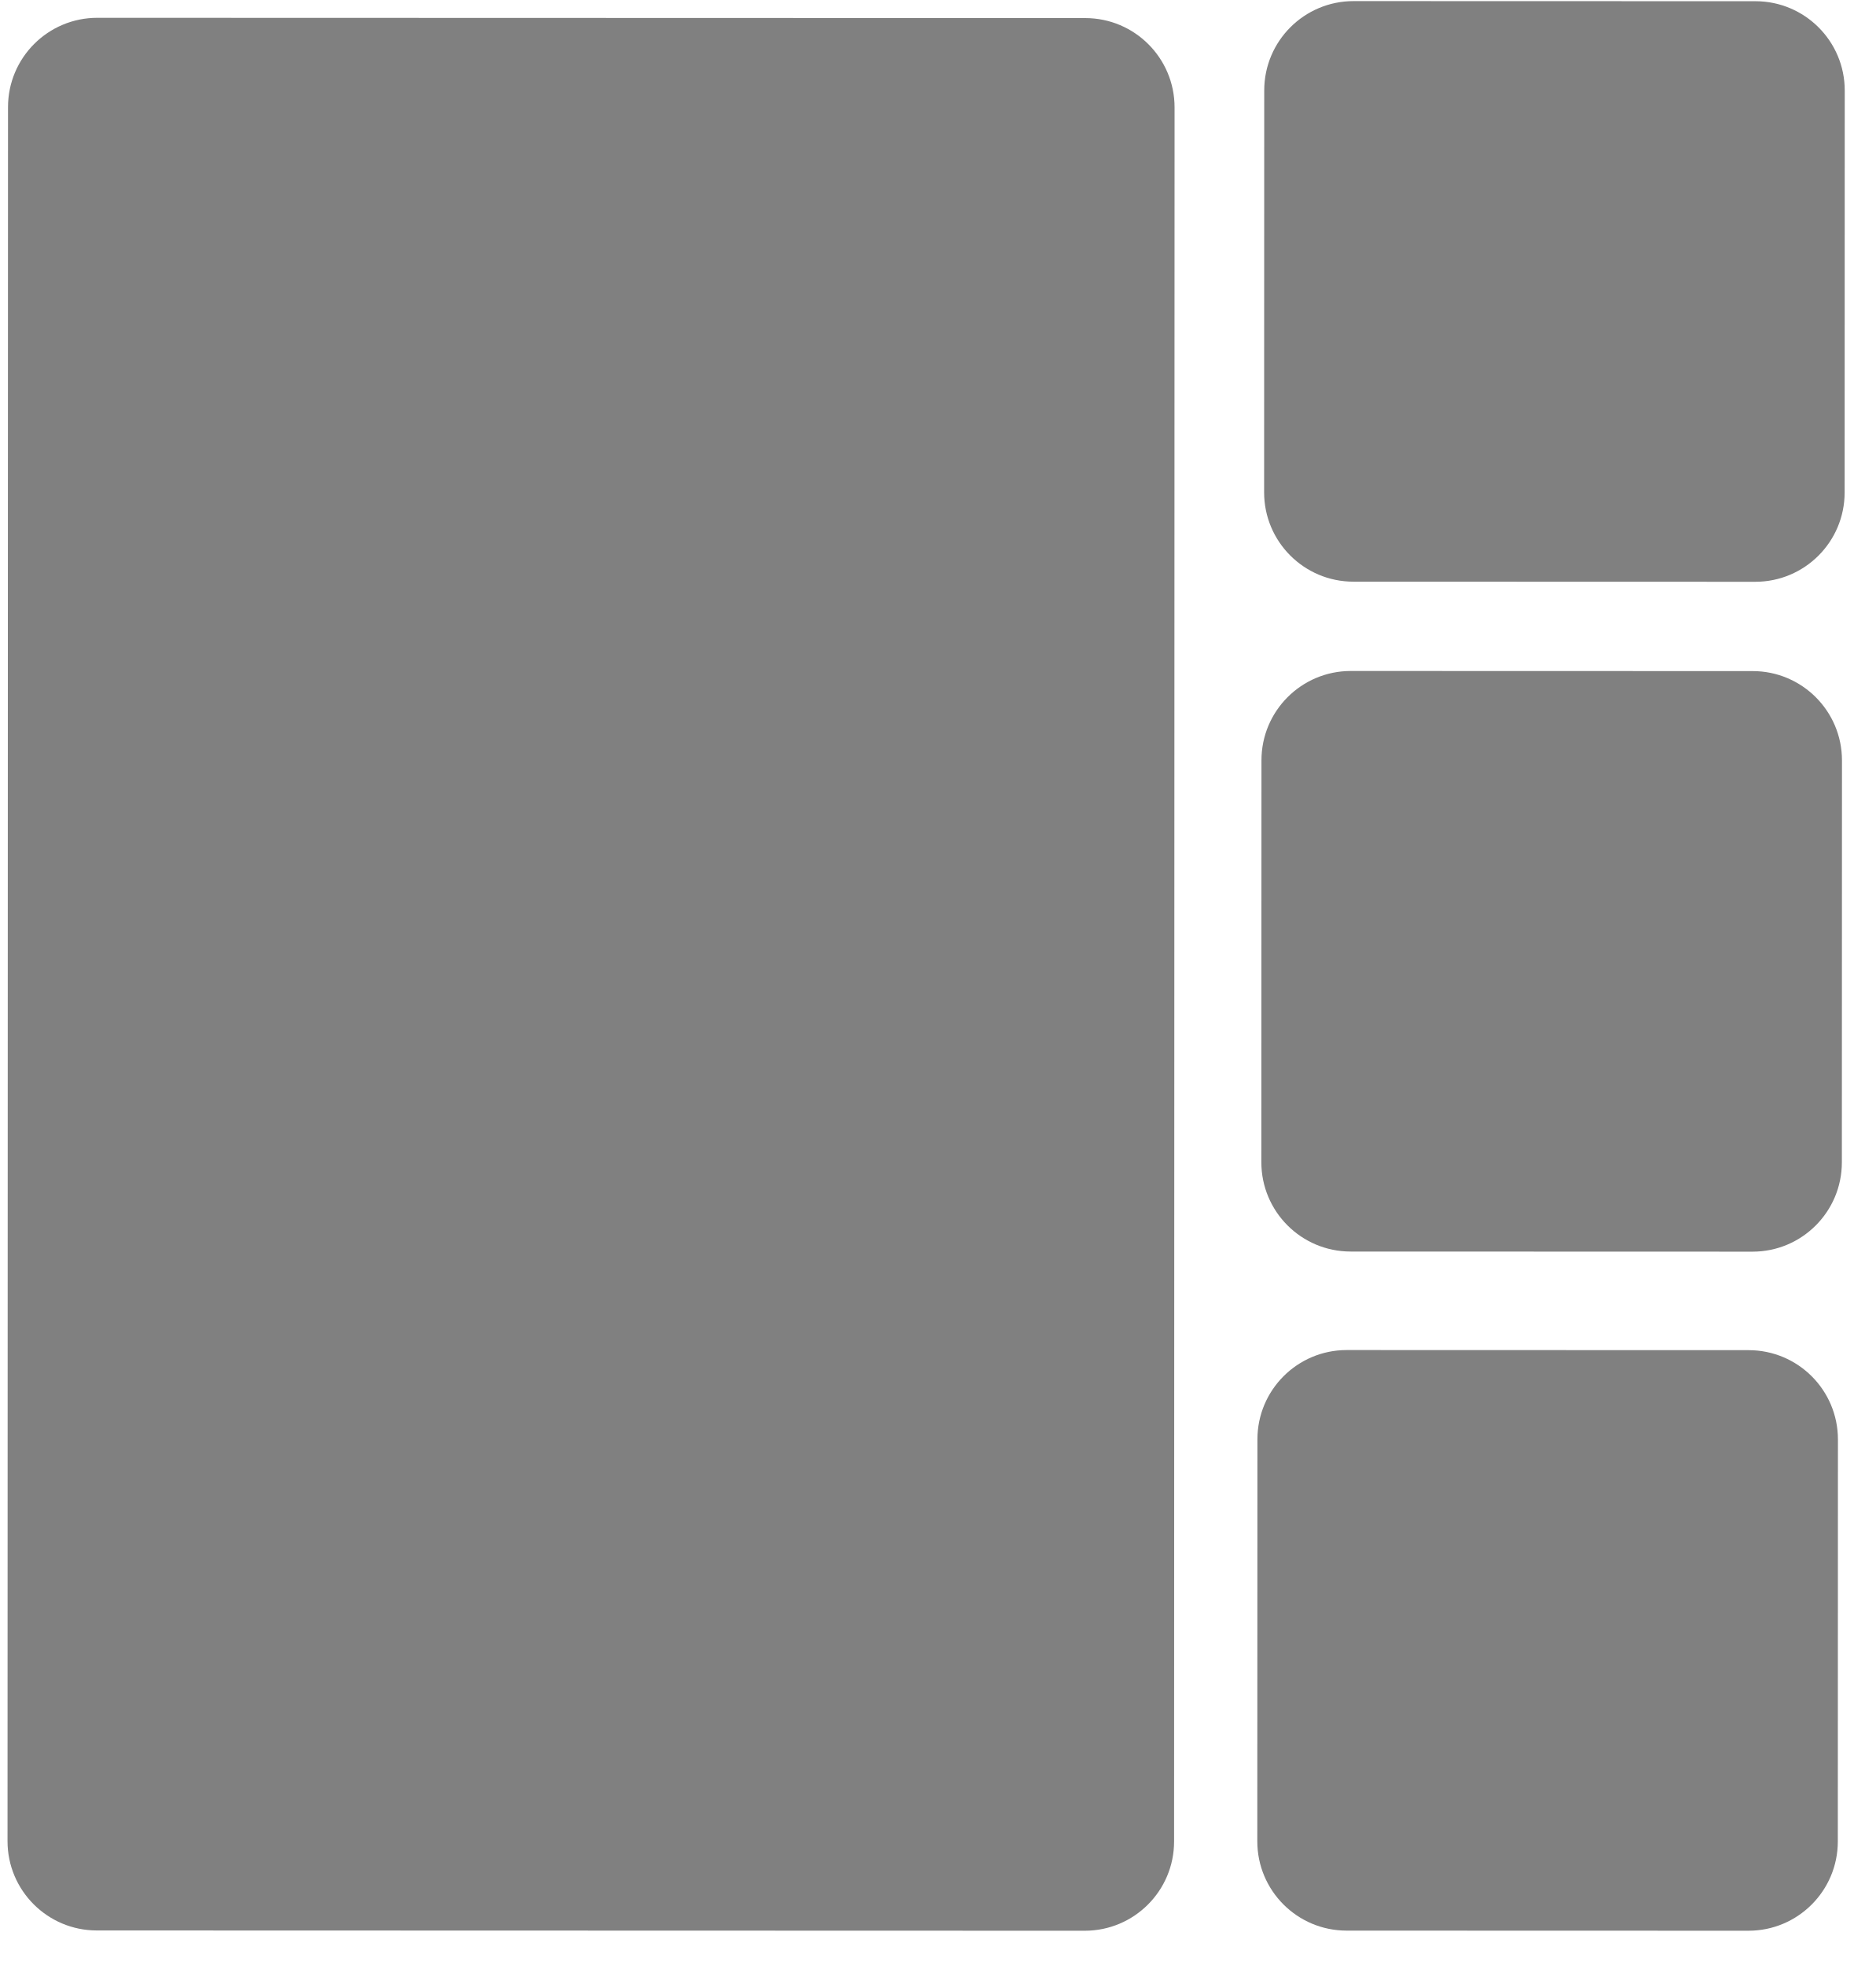
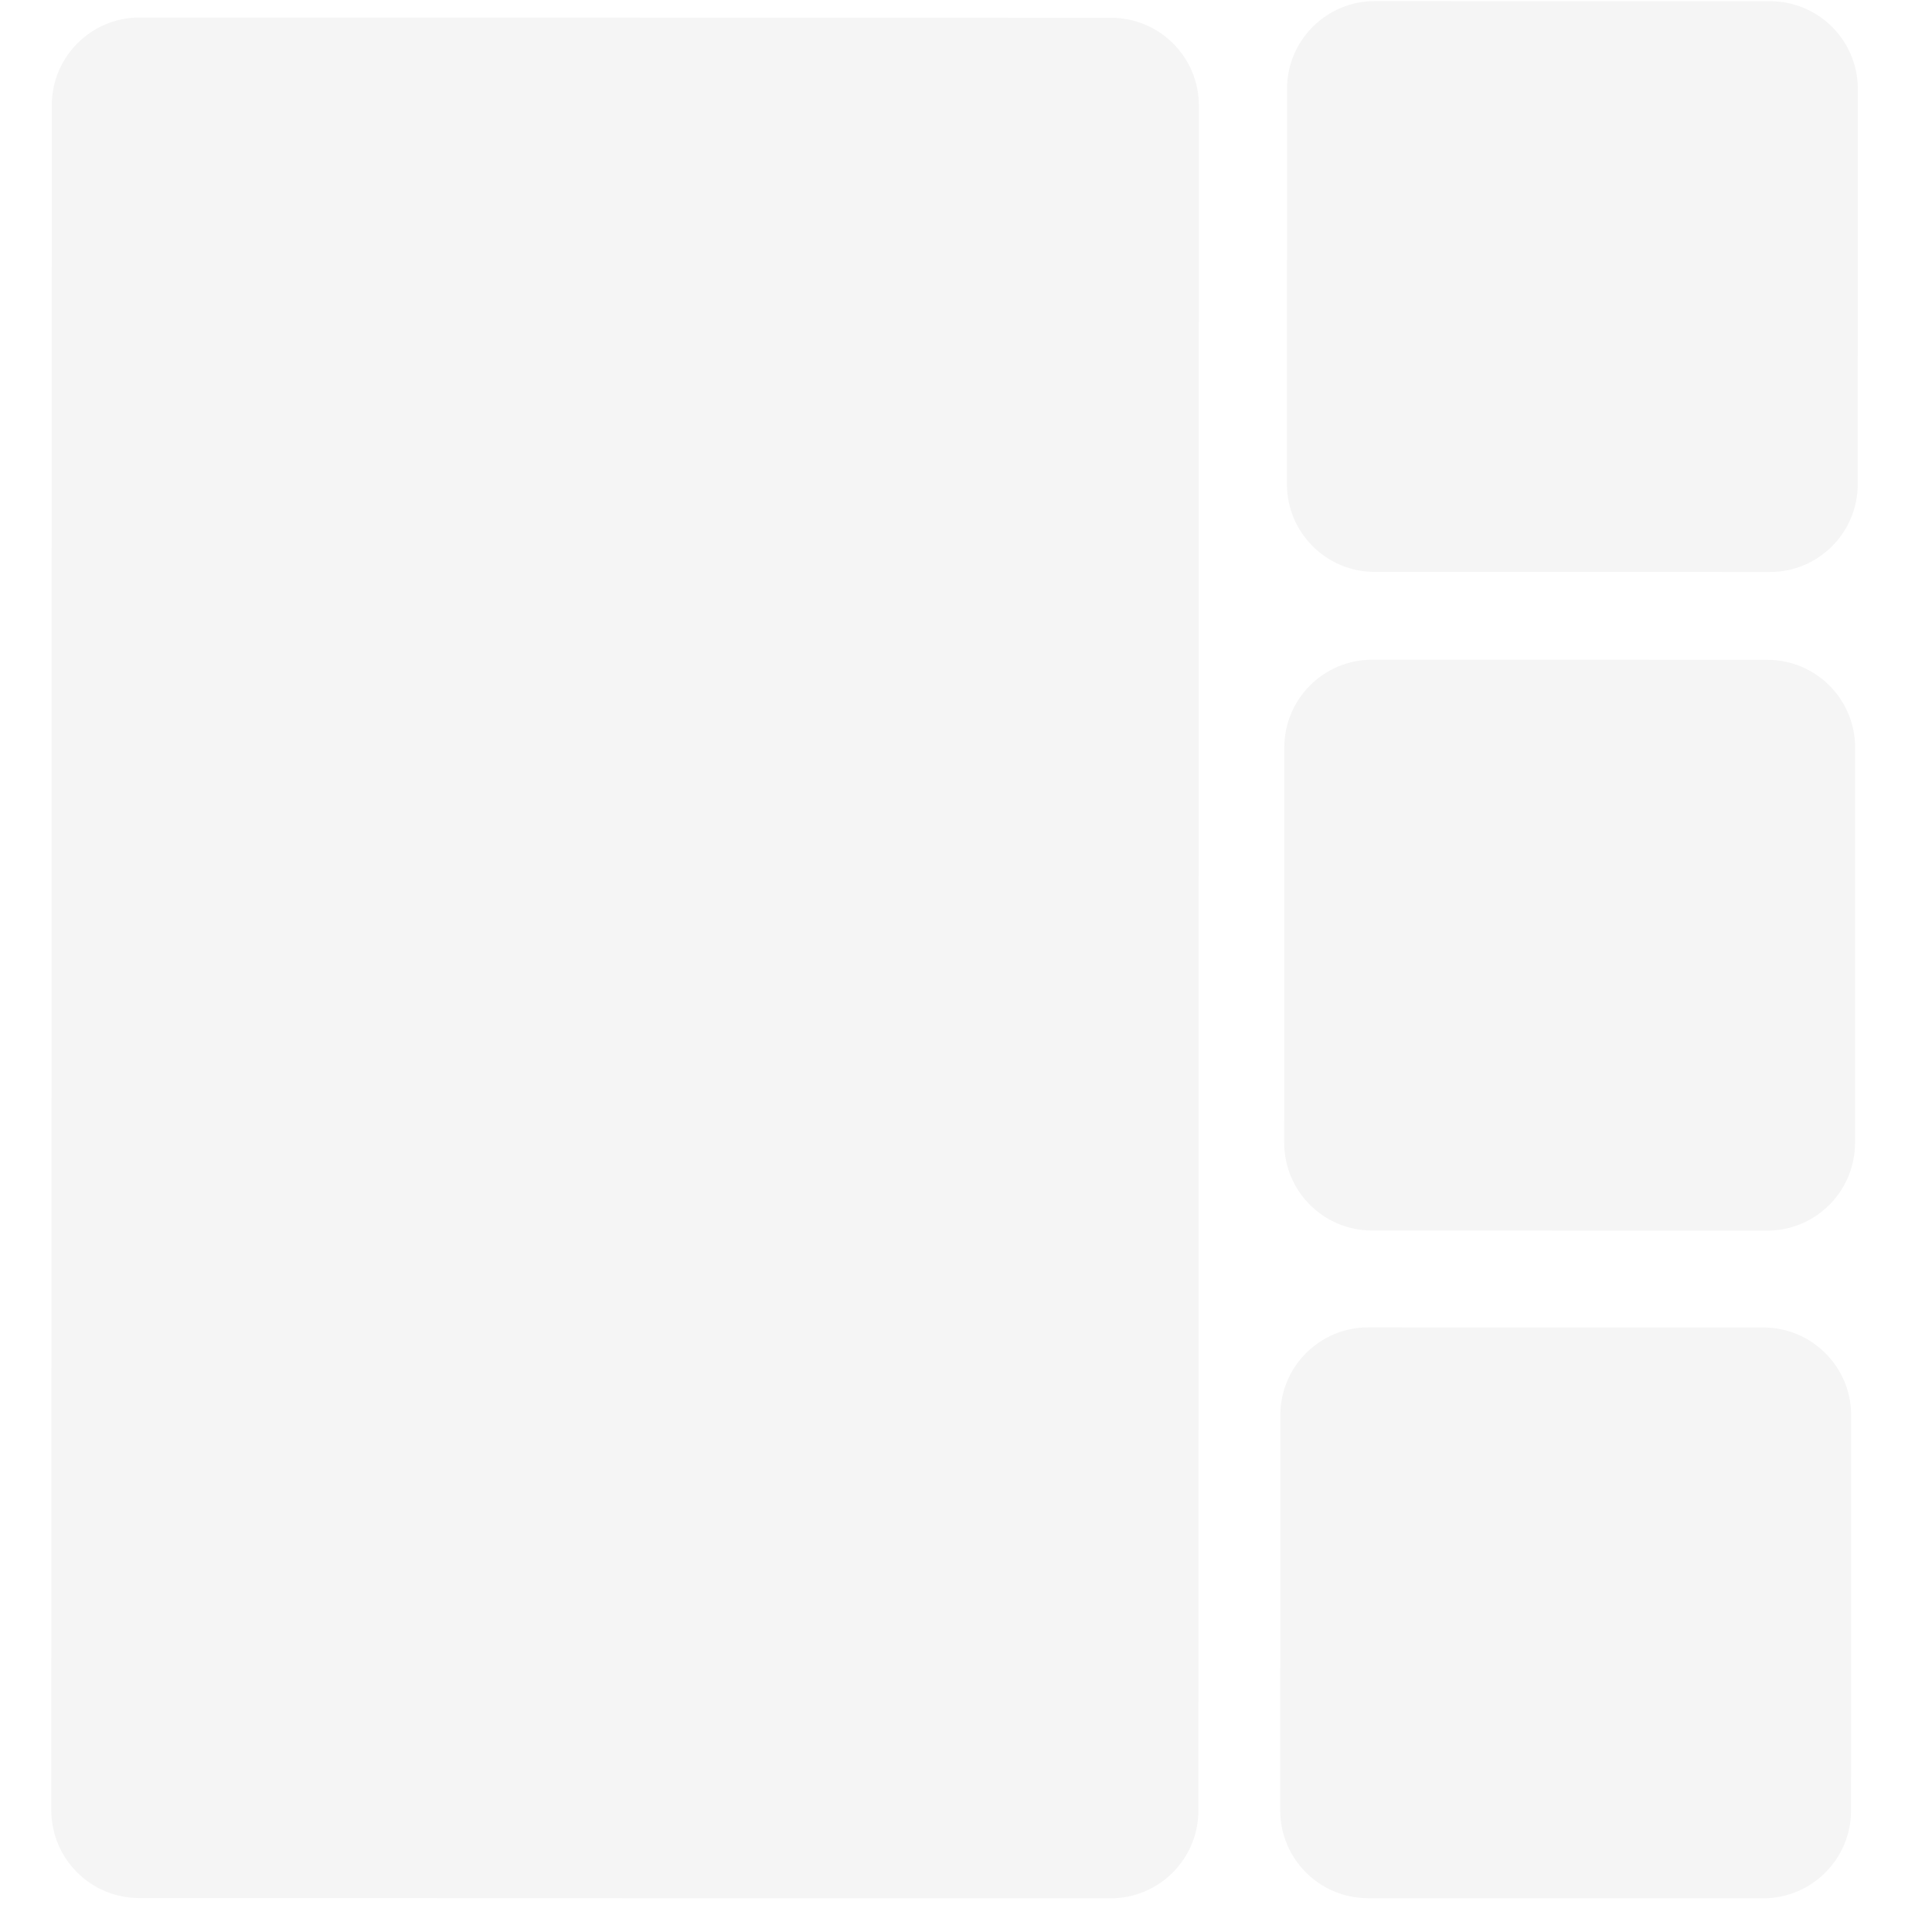
- <svg xmlns="http://www.w3.org/2000/svg" width="42" height="44" viewBox="0 0 42 44" fill="none">
-   <rect x="41.156" y="43.233" width="13" height="13" rx="2" transform="rotate(-179.984 41.1558 43.2331)" fill="gray" />
-   <rect x="41.247" y="28.027" width="13" height="13" rx="2" transform="rotate(-179.984 41.2466 28.0273)" fill="gray" />
-   <rect x="26.293" y="43.233" width="26.124" height="42.828" rx="2" transform="rotate(-179.984 26.2925 43.2332)" fill="gray" />
-   <rect x="41.308" y="13.027" width="13" height="13" rx="2" transform="rotate(-179.984 41.3081 13.0274)" fill="gray" />
+ <svg xmlns="http://www.w3.org/2000/svg" width="25" height="25" viewBox="0 0 42 44" fill="none">
+   <rect x="41.156" y="43.233" width="13" height="13" rx="2" transform="rotate(-179.984 41.1558 43.2331)" fill="whitesmoke" />
+   <rect x="41.247" y="28.027" width="13" height="13" rx="2" transform="rotate(-179.984 41.2466 28.0273)" fill="whitesmoke" />
+   <rect x="26.293" y="43.233" width="26.124" height="42.828" rx="2" transform="rotate(-179.984 26.2925 43.2332)" fill="whitesmoke" />
+   <rect x="41.308" y="13.027" width="13" height="13" rx="2" transform="rotate(-179.984 41.3081 13.0274)" fill="whitesmoke" />
</svg>
